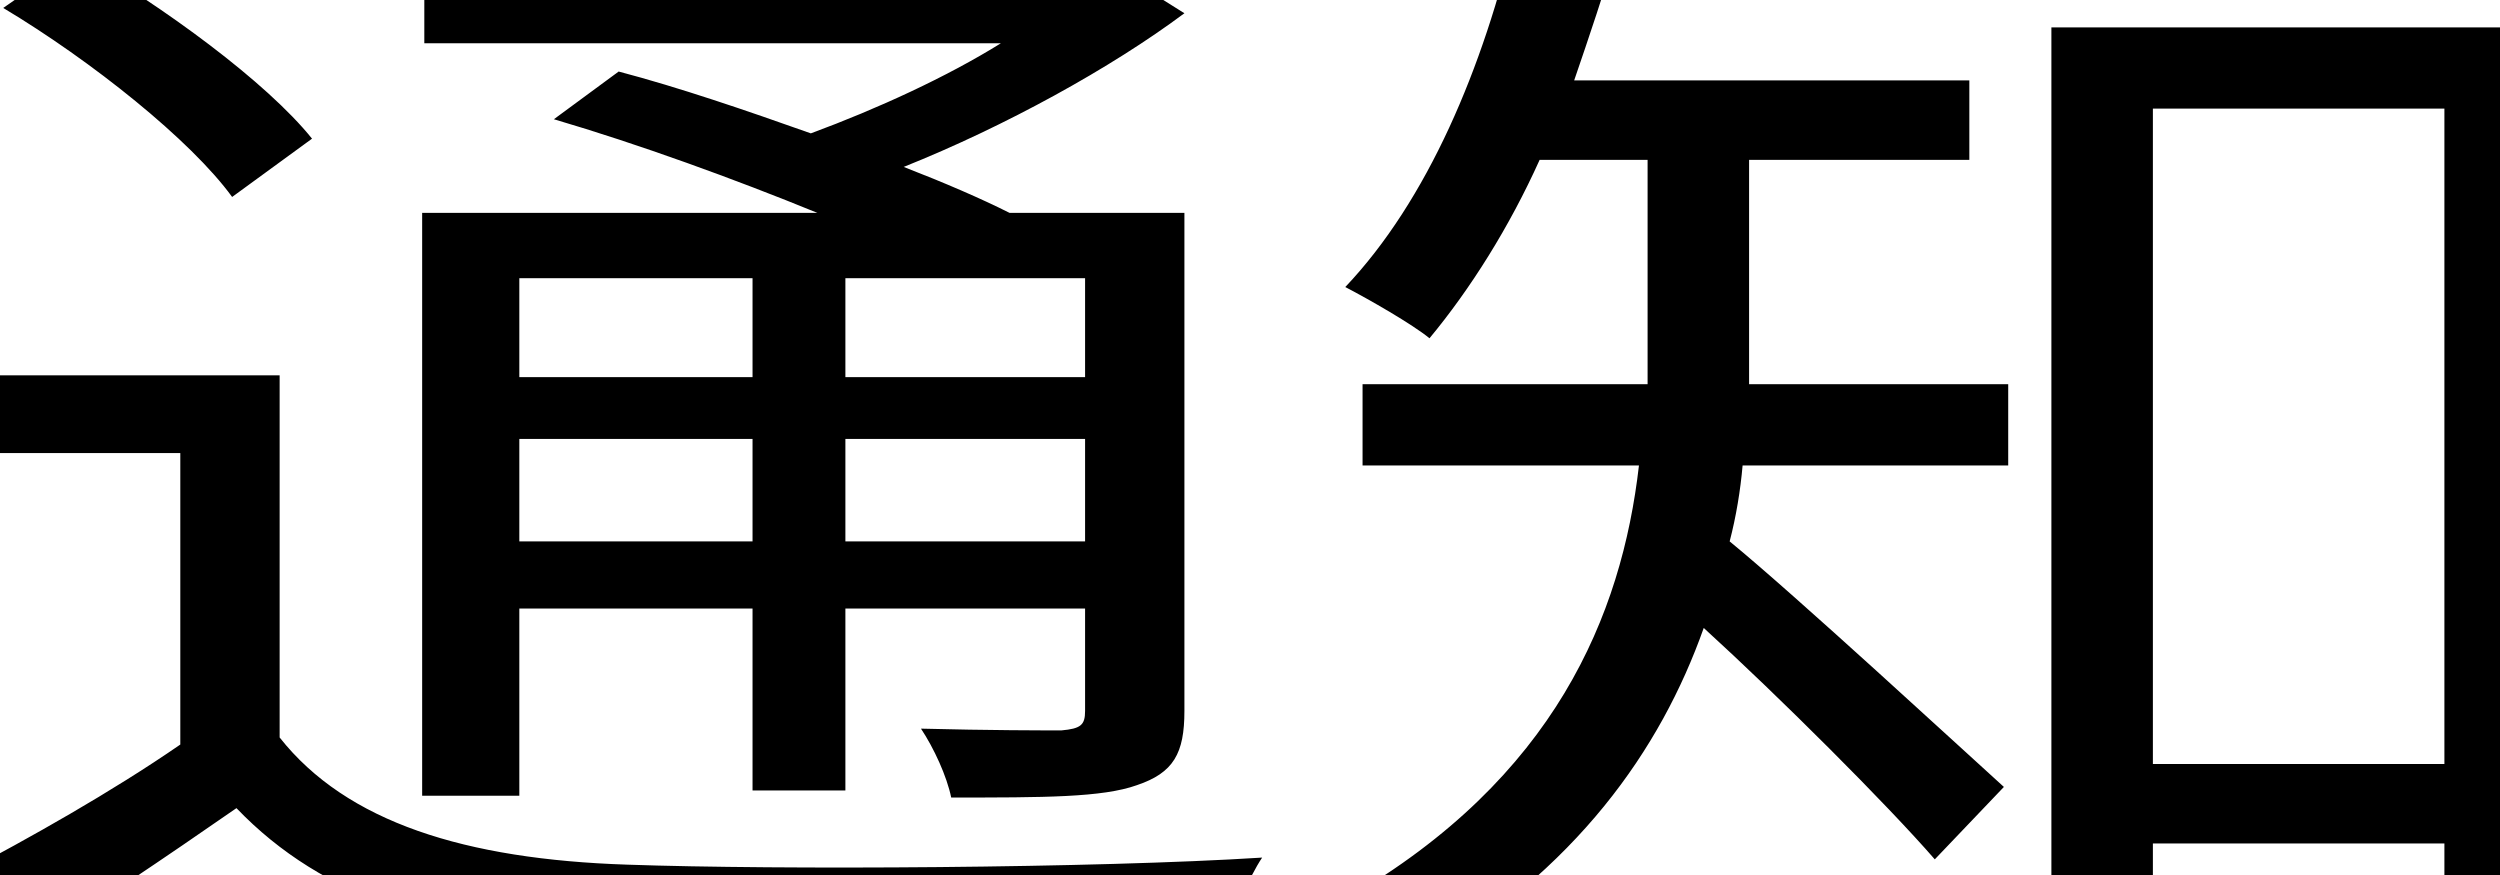
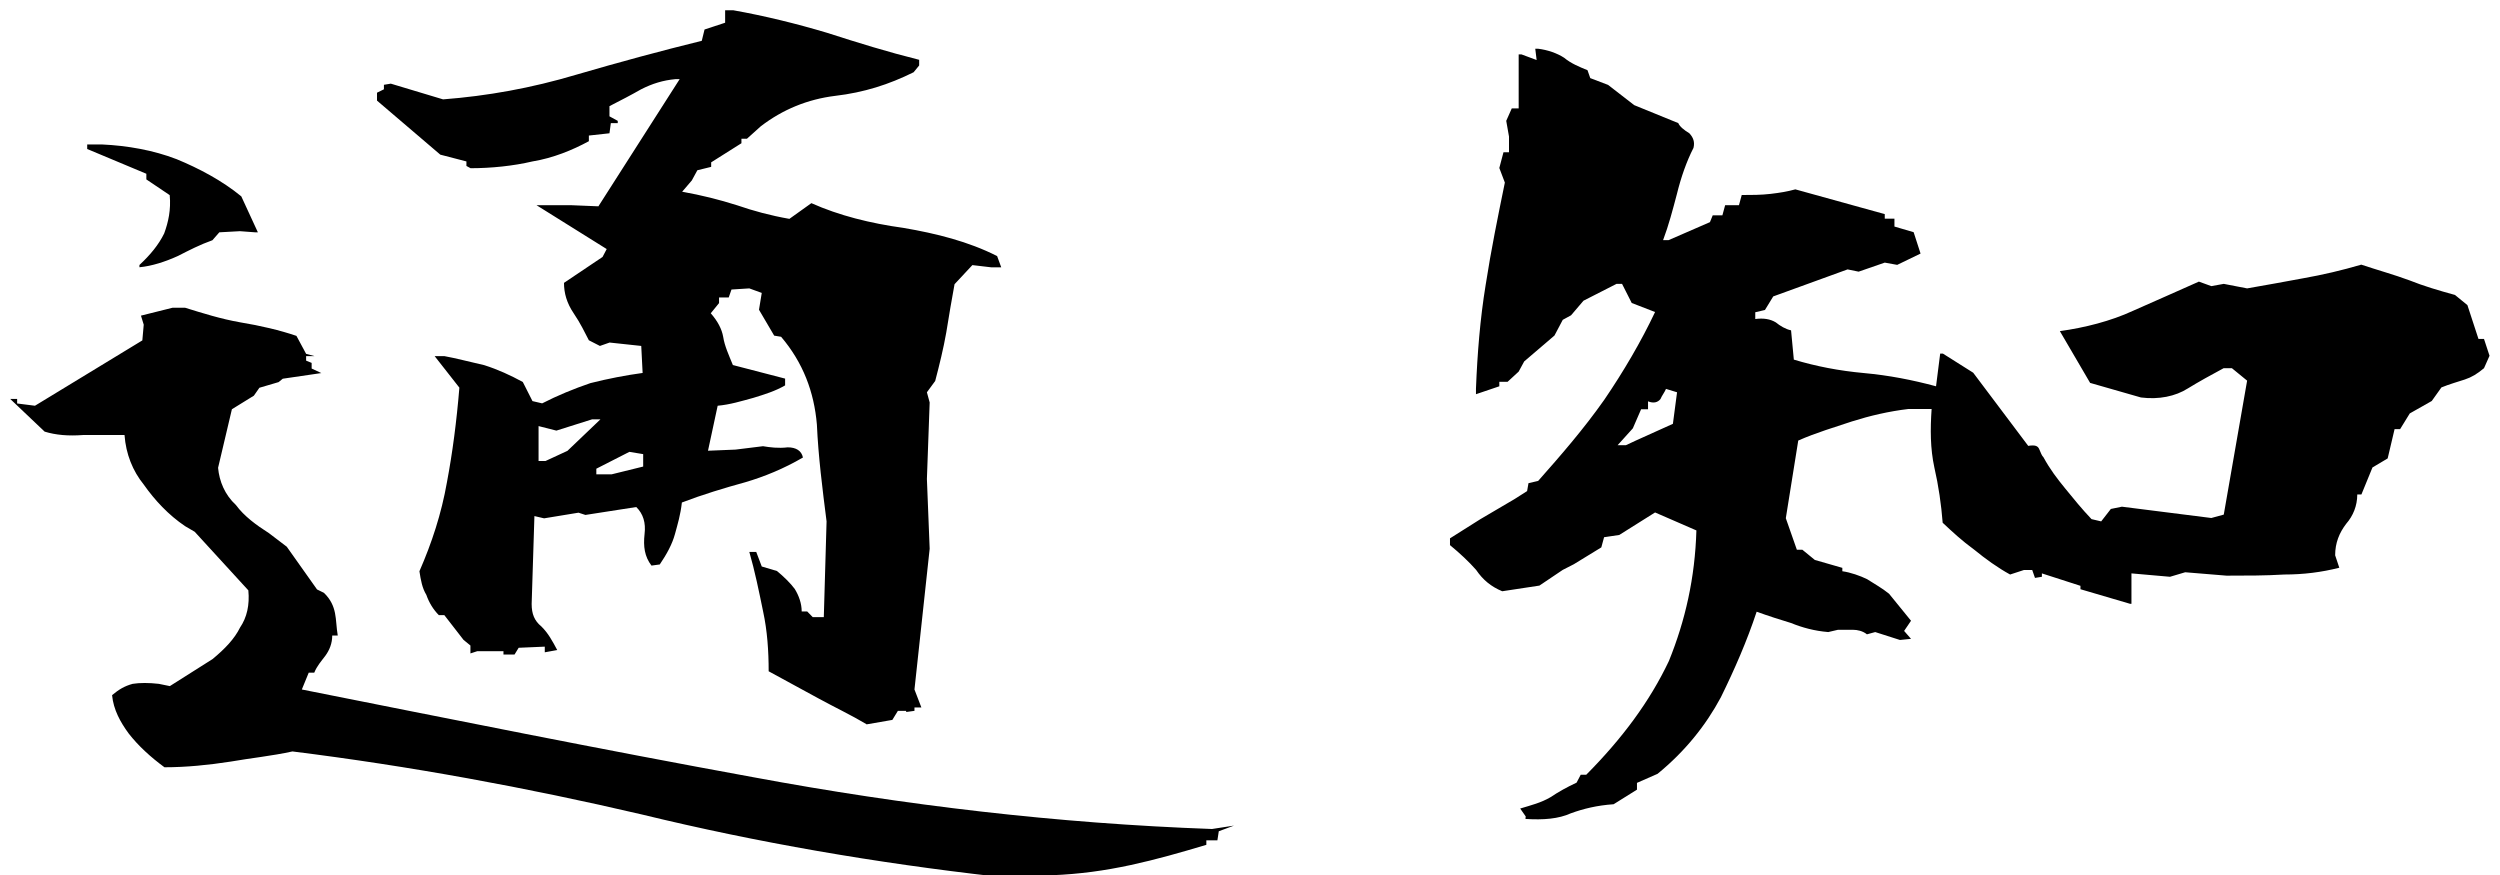
<svg xmlns="http://www.w3.org/2000/svg" width="20.001mm" height="7mm" viewBox="0 0 20.001 7" version="1.1" id="svg5">
  <defs id="defs2">
    <rect x="-1.895" y="4.001" width="213.315" height="77.703" id="rect268" />
  </defs>
  <g id="layer1">
    <path style="fill:none;fill-rule:evenodd;stroke:#000000;stroke-width:0.219px;stroke-linecap:butt;stroke-linejoin:miter;stroke-opacity:1" d="m 4.419,7.737 v 0" id="path208" />
    <text xml:space="preserve" style="font-size:8.86px;font-family:KouzanBrushFontGyousyoOTF;-inkscape-font-specification:KouzanBrushFontGyousyoOTF;fill:#000000;stroke-width:0.166" x="-1.362" y="8.468" id="text214" transform="scale(0.6776329,1.475725)">
      <tspan id="tspan212" style="stroke-width:0.166" x="-1.362" y="8.468" />
    </text>
    <text xml:space="preserve" transform="scale(0.2645833)" id="text266" style="font-size:53.333px;font-family:KouzanBrushFontGyousyoOTF;-inkscape-font-specification:KouzanBrushFontGyousyoOTF;white-space:pre;shape-inside:url(#rect268);display:inline;fill:#000000" />
-     <text xml:space="preserve" style="font-size:9.959px;font-family:KouzanBrushFontGyousyoOTF;-inkscape-font-specification:KouzanBrushFontGyousyoOTF;fill:#000000;stroke-width:0.187" x="-0.555" y="7.742" id="text932" transform="scale(1.10565,0.9044452)">
-       <tspan id="tspan930" style="stroke-width:0.187" x="-0.555" y="7.742">通知</tspan>
-     </text>
+     <g aria-label="通知" transform="scale(1.10565,0.9044452)" id="text932" style="font-size:9.959px;font-family:KouzanBrushFontGyousyoOTF;-inkscape-font-specification:KouzanBrushFontGyousyoOTF;stroke-width:0.187">
+       <path d="m 7.204,7.752 0.04,-0.01 0.02,0.01 0.229,-0.01 h 0.12 c 0.199,-0.01 0.378,-0.04 0.568,-0.09 0.189,-0.05 0.359,-0.11 0.548,-0.179 v -0.04 h 0.08 l 0.01,-0.08 0.11,-0.05 -0.159,0.03 C 7.652,7.284 6.546,7.124 5.451,6.875 4.335,6.626 3.25,6.358 2.184,6.099 l 0.05,-0.149 h 0.04 c 0.02,-0.06 0.05,-0.1 0.08,-0.149 0.03,-0.05 0.05,-0.11 0.05,-0.179 h 0.04 c -0.01,-0.07 -0.01,-0.139 -0.02,-0.199 -0.01,-0.06 -0.03,-0.12 -0.08,-0.179 l -0.05,-0.03 -0.219,-0.378 -0.129,-0.12 c -0.09,-0.07 -0.179,-0.149 -0.239,-0.249 -0.08,-0.09 -0.12,-0.209 -0.129,-0.329 l 0.1,-0.518 0.159,-0.12 0.04,-0.07 0.139,-0.05 0.03,-0.03 0.279,-0.05 -0.07,-0.04 v -0.05 l -0.04,-0.02 v -0.04 h 0.06 l -0.06,-0.02 -0.07,-0.159 c -0.12,-0.05 -0.259,-0.09 -0.408,-0.12 -0.139,-0.03 -0.269,-0.08 -0.398,-0.129 h -0.09 l -0.229,0.07 0.02,0.08 -0.01,0.139 -0.777,0.578 -0.129,-0.02 v -0.04 h -0.05 l 0.249,0.289 c 0.08,0.03 0.169,0.04 0.279,0.03 0.11,0 0.209,0 0.299,0 0.01,0.169 0.06,0.319 0.139,0.438 0.08,0.139 0.179,0.269 0.299,0.368 l 0.07,0.05 0.388,0.518 c 0.01,0.129 -0.01,0.239 -0.06,0.329 -0.04,0.1 -0.11,0.189 -0.199,0.279 l -0.309,0.239 -0.08,-0.02 c -0.07,-0.01 -0.139,-0.01 -0.189,0 -0.06,0.02 -0.1,0.05 -0.149,0.1 0.01,0.129 0.06,0.239 0.12,0.339 0.07,0.11 0.159,0.209 0.259,0.299 0.159,0 0.319,-0.02 0.478,-0.05 0.139,-0.03 0.299,-0.05 0.448,-0.09 0.847,0.129 1.693,0.319 2.53,0.558 0.837,0.249 1.693,0.428 2.559,0.548 z m -0.936,-1.344 0.189,-0.04 0.04,-0.08 h 0.06 v 0.01 l 0.06,-0.01 v -0.03 h 0.05 l -0.05,-0.159 0.11,-1.245 -0.02,-0.617 0.02,-0.677 -0.02,-0.09 0.06,-0.1 c 0.03,-0.139 0.06,-0.289 0.08,-0.428 0.02,-0.149 0.04,-0.299 0.06,-0.428 l 0.129,-0.169 0.139,0.02 h 0.07 l -0.03,-0.1 c -0.209,-0.129 -0.438,-0.199 -0.677,-0.249 -0.239,-0.04 -0.468,-0.11 -0.667,-0.219 l -0.159,0.139 c -0.139,-0.03 -0.259,-0.07 -0.378,-0.12 -0.129,-0.05 -0.259,-0.09 -0.398,-0.12 l 0.07,-0.1 0.04,-0.09 0.1,-0.03 v -0.04 l 0.219,-0.169 v -0.04 h 0.04 l 0.1,-0.11 c 0.159,-0.149 0.339,-0.239 0.538,-0.269 0.209,-0.03 0.388,-0.1 0.568,-0.209 l 0.04,-0.06 v -0.05 c -0.229,-0.07 -0.438,-0.149 -0.667,-0.239 -0.219,-0.08 -0.448,-0.149 -0.677,-0.199 h -0.06 v 0.11 l -0.149,0.06 -0.02,0.1 c -0.299,0.09 -0.598,0.189 -0.906,0.299 -0.329,0.12 -0.647,0.189 -0.966,0.219 l -0.378,-0.139 -0.05,0.01 v 0.04 l -0.05,0.03 v 0.07 l 0.458,0.478 0.189,0.06 v 0.04 l 0.03,0.02 c 0.149,0 0.309,-0.02 0.448,-0.06 0.149,-0.03 0.289,-0.1 0.408,-0.179 v -0.05 l 0.149,-0.02 0.01,-0.09 h 0.05 v -0.02 l -0.06,-0.04 v -0.09 c 0.08,-0.05 0.159,-0.1 0.229,-0.149 0.08,-0.05 0.159,-0.08 0.249,-0.09 h 0.03 l -0.588,1.125 -0.199,-0.01 h -0.249 l 0.508,0.388 -0.03,0.07 -0.279,0.229 c 0,0.09 0.02,0.179 0.07,0.269 0.05,0.09 0.08,0.169 0.11,0.239 l 0.08,0.05 0.07,-0.03 0.229,0.03 0.01,0.239 c -0.12,0.02 -0.249,0.05 -0.378,0.09 -0.12,0.05 -0.239,0.11 -0.349,0.179 l -0.07,-0.02 -0.07,-0.169 c -0.09,-0.06 -0.179,-0.11 -0.279,-0.149 -0.11,-0.03 -0.199,-0.06 -0.289,-0.08 h -0.07 l 0.179,0.279 c -0.02,0.299 -0.05,0.578 -0.09,0.837 -0.04,0.279 -0.11,0.538 -0.199,0.787 0.01,0.08 0.02,0.149 0.05,0.209 0.02,0.07 0.05,0.129 0.09,0.179 h 0.04 l 0.139,0.219 0.05,0.05 v 0.07 l 0.05,-0.02 h 0.189 v 0.03 h 0.08 l 0.03,-0.06 0.189,-0.01 v 0.05 l 0.09,-0.02 C 3.997,5.67 3.967,5.601 3.917,5.541 3.867,5.491 3.847,5.431 3.847,5.342 l 0.02,-0.777 0.07,0.02 0.249,-0.05 0.05,0.02 0.368,-0.07 c 0.05,0.06 0.07,0.139 0.06,0.239 -0.01,0.11 0,0.199 0.05,0.279 l 0.06,-0.01 c 0.05,-0.09 0.09,-0.179 0.11,-0.269 0.02,-0.09 0.04,-0.169 0.05,-0.279 0.149,-0.07 0.309,-0.129 0.458,-0.179 0.139,-0.05 0.279,-0.12 0.418,-0.219 -0.01,-0.06 -0.05,-0.09 -0.11,-0.09 -0.07,0.01 -0.129,0 -0.179,-0.01 l -0.199,0.03 -0.199,0.01 0.07,-0.398 c 0.09,-0.01 0.169,-0.04 0.259,-0.07 0.08,-0.03 0.159,-0.06 0.229,-0.11 v -0.06 l -0.378,-0.12 c -0.03,-0.09 -0.06,-0.169 -0.07,-0.249 -0.01,-0.07 -0.04,-0.139 -0.09,-0.209 l 0.06,-0.09 v -0.05 h 0.07 l 0.02,-0.07 0.129,-0.01 0.09,0.04 -0.02,0.149 0.11,0.229 0.05,0.01 c 0.159,0.229 0.239,0.488 0.259,0.777 0.01,0.279 0.04,0.568 0.07,0.856 l -0.02,0.847 h -0.08 l -0.04,-0.05 h -0.04 c 0,-0.07 -0.02,-0.139 -0.05,-0.199 -0.03,-0.05 -0.08,-0.11 -0.129,-0.159 l -0.11,-0.04 -0.04,-0.129 h -0.05 c 0.04,0.169 0.07,0.349 0.1,0.528 0.03,0.169 0.04,0.349 0.04,0.528 0.12,0.08 0.239,0.159 0.359,0.239 0.12,0.08 0.239,0.149 0.349,0.229 z M 4.654,4.127 4.425,4.196 h -0.11 v -0.05 l 0.239,-0.149 0.1,0.02 z m -0.548,-0.139 -0.159,0.09 h -0.05 v -0.309 l 0.129,0.04 0.259,-0.1 h 0.06 z M 1.009,2.364 c 0.09,-0.01 0.189,-0.05 0.279,-0.1 0.08,-0.05 0.159,-0.1 0.249,-0.139 l 0.05,-0.07 0.149,-0.01 0.11,0.01 h 0.02 L 1.746,1.737 C 1.607,1.597 1.437,1.488 1.278,1.408 1.109,1.328 0.919,1.288 0.74,1.278 H 0.631 v 0.04 l 0.428,0.219 v 0.05 l 0.169,0.139 c 0.01,0.129 -0.01,0.239 -0.04,0.339 -0.04,0.1 -0.1,0.189 -0.179,0.279 z" id="path294" />
+       <path d="m 11.038,7.244 c 0.129,0.01 0.239,0 0.329,-0.05 0.09,-0.04 0.189,-0.07 0.309,-0.08 l 0.169,-0.129 v -0.06 l 0.149,-0.08 c 0.199,-0.199 0.349,-0.428 0.458,-0.677 0.1,-0.249 0.189,-0.498 0.259,-0.757 0.09,0.04 0.169,0.07 0.249,0.1 0.08,0.04 0.169,0.07 0.269,0.08 l 0.07,-0.02 c 0.04,0 0.07,0 0.11,0 0.03,0 0.07,0.01 0.1,0.04 l 0.06,-0.02 0.179,0.07 0.08,-0.01 -0.05,-0.07 0.05,-0.09 -0.159,-0.239 c -0.05,-0.05 -0.11,-0.09 -0.159,-0.129 -0.05,-0.03 -0.12,-0.06 -0.179,-0.07 v -0.03 l -0.199,-0.07 -0.09,-0.09 h -0.04 l -0.08,-0.279 0.09,-0.687 c 0.129,-0.07 0.269,-0.12 0.388,-0.169 0.129,-0.05 0.269,-0.09 0.408,-0.11 h 0.169 c -0.01,0.179 -0.01,0.349 0.02,0.518 0.03,0.159 0.05,0.329 0.06,0.488 0.07,0.08 0.139,0.159 0.229,0.239 0.08,0.08 0.169,0.159 0.259,0.219 l 0.1,-0.04 h 0.06 l 0.02,0.07 0.05,-0.01 v -0.03 l 0.279,0.11 v 0.03 l 0.359,0.129 h 0.01 v -0.269 l 0.279,0.03 0.11,-0.04 0.299,0.03 c 0.149,0 0.279,0 0.418,-0.01 0.139,0 0.269,-0.02 0.398,-0.06 l -0.03,-0.11 c 0,-0.11 0.03,-0.199 0.08,-0.279 0.05,-0.07 0.08,-0.159 0.08,-0.259 h 0.03 l 0.08,-0.239 0.11,-0.08 0.05,-0.259 h 0.04 l 0.07,-0.139 0.159,-0.11 0.07,-0.12 c 0.06,-0.03 0.12,-0.05 0.169,-0.07 0.05,-0.02 0.09,-0.05 0.139,-0.1 l 0.04,-0.11 -0.04,-0.149 h -0.04 l -0.08,-0.299 -0.09,-0.09 c -0.12,-0.04 -0.229,-0.08 -0.329,-0.129 -0.11,-0.05 -0.229,-0.09 -0.349,-0.139 -0.139,0.05 -0.279,0.09 -0.418,0.12 -0.129,0.03 -0.269,0.06 -0.408,0.09 l -0.169,-0.04 -0.09,0.02 -0.09,-0.04 c -0.149,0.08 -0.309,0.169 -0.478,0.259 -0.159,0.09 -0.349,0.149 -0.528,0.179 l 0.219,0.458 0.368,0.129 c 0.129,0.02 0.249,-0.01 0.339,-0.08 0.08,-0.06 0.169,-0.12 0.259,-0.179 h 0.06 l 0.11,0.11 -0.169,1.185 -0.09,0.03 -0.647,-0.1 -0.08,0.02 -0.07,0.11 -0.07,-0.02 c -0.07,-0.09 -0.129,-0.179 -0.189,-0.269 -0.06,-0.09 -0.11,-0.169 -0.159,-0.279 -0.01,-0.01 -0.02,-0.04 -0.03,-0.07 -0.01,-0.03 -0.03,-0.04 -0.08,-0.03 l -0.398,-0.647 -0.219,-0.169 h -0.02 l -0.03,0.289 C 13.836,3.36 13.667,3.32 13.488,3.3 13.308,3.28 13.139,3.24 12.98,3.181 l -0.02,-0.259 c -0.04,-0.01 -0.08,-0.04 -0.11,-0.07 -0.04,-0.03 -0.09,-0.04 -0.149,-0.03 v -0.06 l 0.07,-0.02 0.06,-0.12 0.538,-0.239 0.08,0.02 0.189,-0.08 0.09,0.02 0.169,-0.1 -0.05,-0.189 -0.139,-0.05 v -0.07 h -0.07 v -0.04 l -0.647,-0.219 c -0.06,0.02 -0.11,0.03 -0.179,0.04 -0.07,0.01 -0.139,0.01 -0.209,0.01 l -0.02,0.09 h -0.1 l -0.02,0.09 h -0.07 l -0.02,0.06 -0.299,0.159 h -0.04 c 0.04,-0.129 0.07,-0.269 0.1,-0.408 0.03,-0.149 0.07,-0.289 0.12,-0.408 0.01,-0.05 0,-0.09 -0.03,-0.129 -0.04,-0.03 -0.07,-0.06 -0.08,-0.09 l -0.319,-0.159 -0.189,-0.179 -0.129,-0.06 -0.02,-0.07 c -0.06,-0.03 -0.12,-0.06 -0.169,-0.11 -0.05,-0.04 -0.12,-0.07 -0.189,-0.08 h -0.02 l 0.01,0.1 -0.11,-0.05 h -0.02 v 0.478 h -0.05 l -0.04,0.11 0.02,0.139 v 0.139 h -0.04 l -0.03,0.139 0.04,0.129 c -0.05,0.299 -0.1,0.598 -0.139,0.906 -0.04,0.299 -0.06,0.607 -0.07,0.916 v 0.05 l 0.169,-0.07 v -0.04 h 0.06 l 0.08,-0.09 0.04,-0.09 0.219,-0.229 0.06,-0.139 0.06,-0.04 0.09,-0.129 0.239,-0.149 h 0.04 l 0.07,0.169 0.169,0.08 c -0.1,0.259 -0.229,0.528 -0.368,0.777 -0.149,0.259 -0.319,0.498 -0.478,0.717 l -0.07,0.02 -0.01,0.07 -0.09,0.07 -0.249,0.179 -0.219,0.169 v 0.06 c 0.07,0.07 0.139,0.149 0.189,0.219 0.05,0.09 0.11,0.149 0.189,0.189 l 0.269,-0.05 0.169,-0.139 0.08,-0.05 0.199,-0.149 0.02,-0.09 0.11,-0.02 0.259,-0.199 0.299,0.159 c -0.01,0.418 -0.08,0.797 -0.199,1.155 -0.139,0.359 -0.339,0.687 -0.598,1.006 h -0.04 l -0.03,0.07 c -0.07,0.04 -0.129,0.08 -0.189,0.129 -0.07,0.05 -0.139,0.07 -0.219,0.1 l 0.04,0.07 z m 0.797,-3.346 -0.07,0.04 h -0.06 l 0.11,-0.149 0.06,-0.169 h 0.05 v -0.07 c 0.04,0.02 0.07,0.01 0.09,-0.02 0.01,-0.03 0.03,-0.06 0.04,-0.09 l 0.08,0.03 -0.03,0.279 z" id="path296" />
+     </g>
  </g>
</svg>
